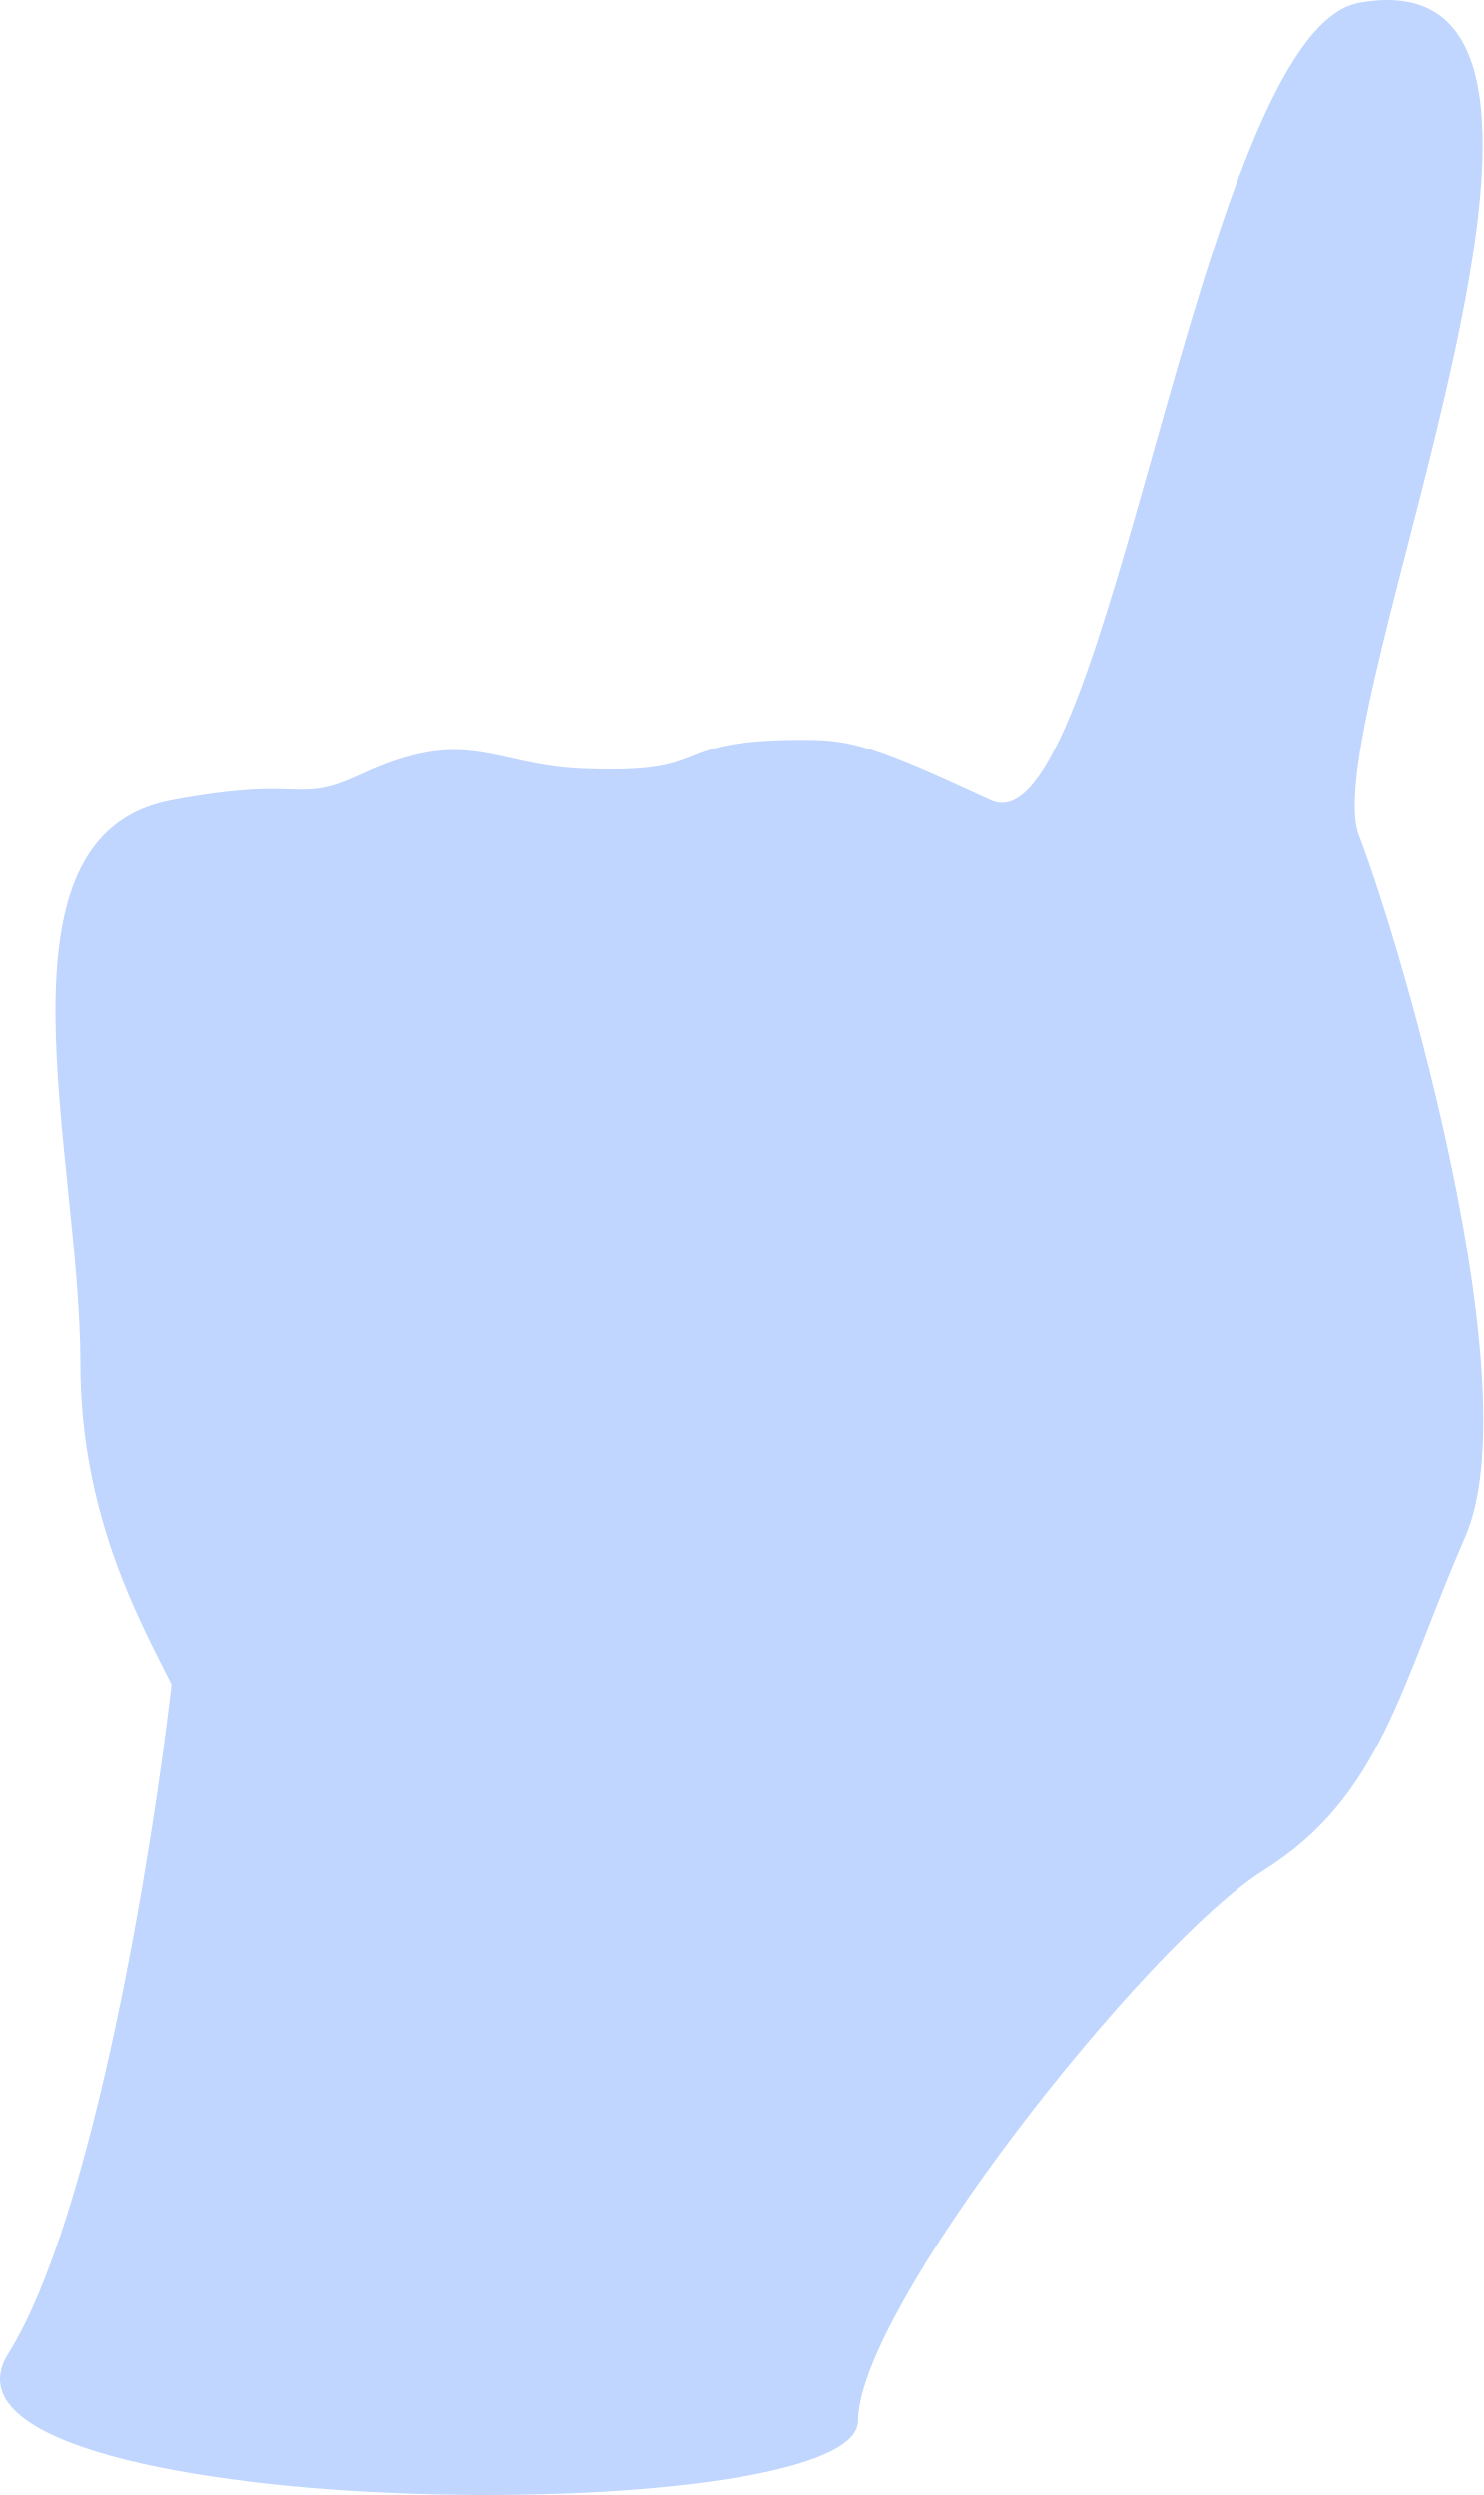
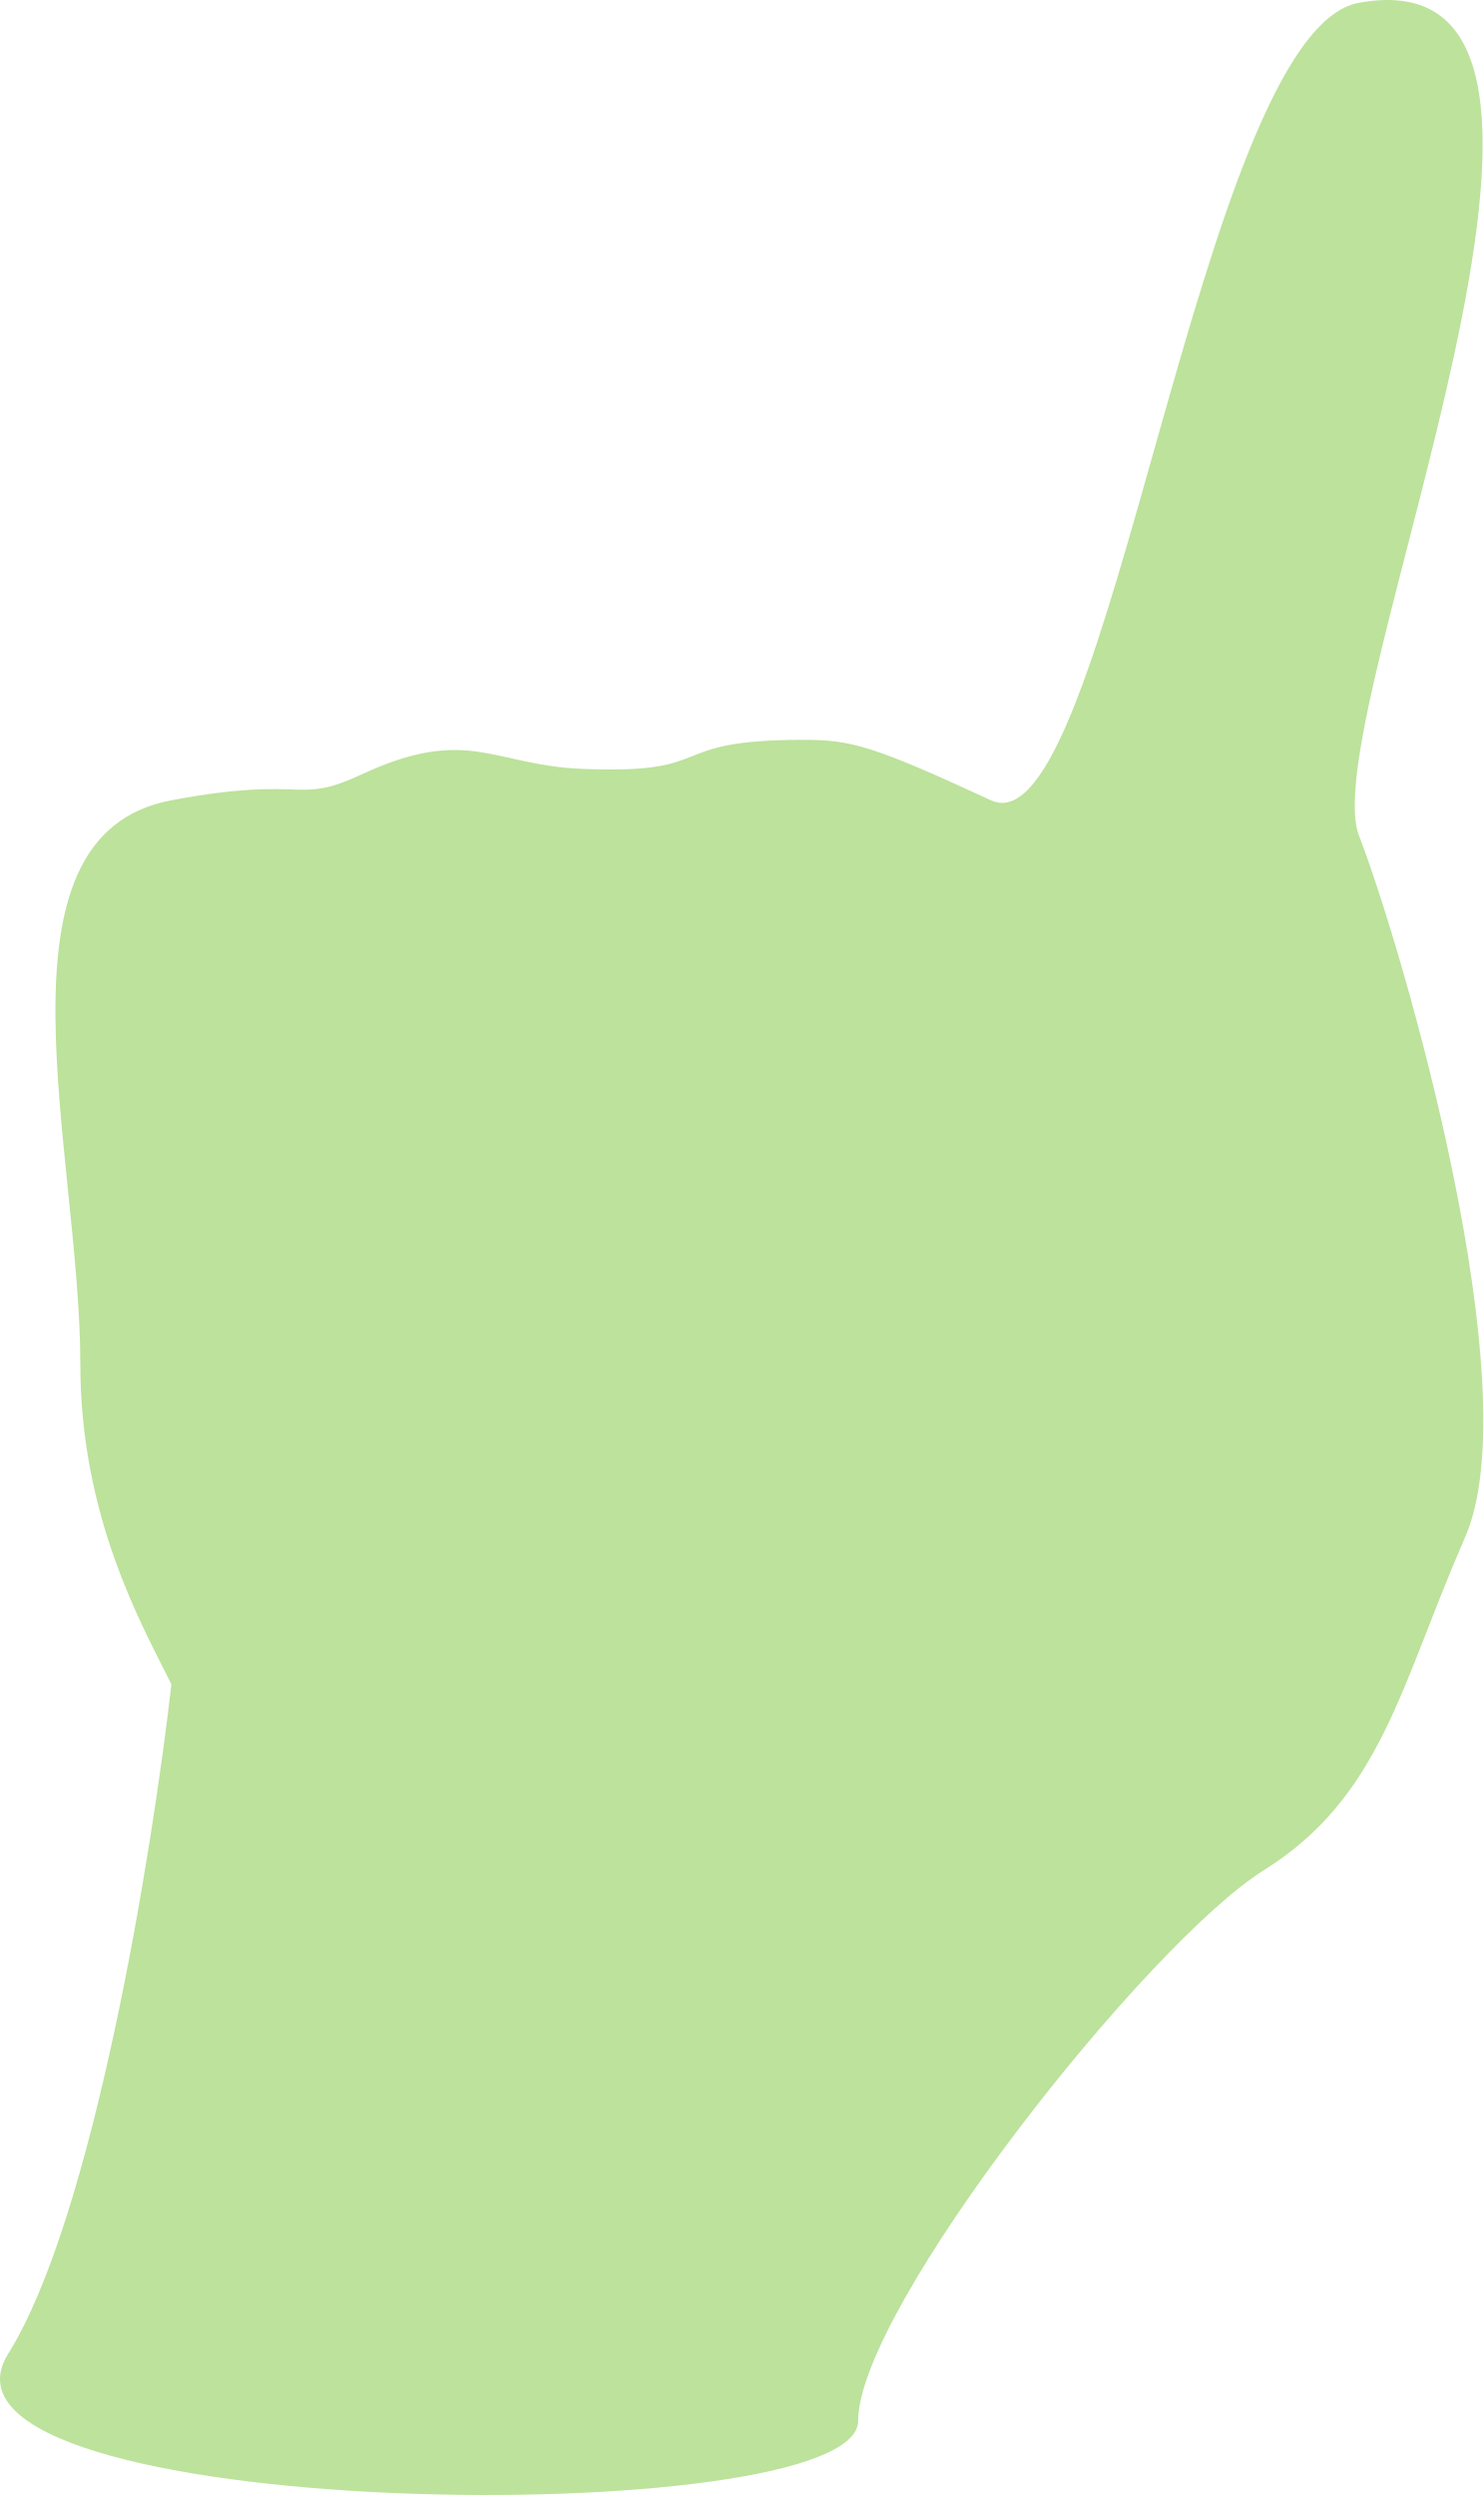
<svg xmlns="http://www.w3.org/2000/svg" width="103.172" height="173.539" viewBox="0 0 103.172 173.539" fill="none">
-   <path d="M 5.587 94.872 C 5.589 105.566 9.899 113.066 11.922 117.15 C 10.602 128.735 6.485 154.265 0.573 163.711 C -6.816 175.518 59.688 176.186 59.688 168.389 C 59.688 160.592 79.745 135.195 87.926 130.071 C 96.107 124.948 97.427 117.15 101.913 106.903 C 106.4 96.655 97.691 66.357 94.524 58.114 C 91.357 49.872 115.372 -3.595 94.524 0.192 C 83.382 2.216 77.106 59.451 68.925 55.664 C 60.744 51.877 59.215 51.459 55.895 51.459 C 45.933 51.46 50.183 53.875 40.493 53.479 C 34.236 53.223 32.541 50.425 25.116 53.882 C 22.911 54.908 21.968 54.956 20.557 54.918 C 19.007 54.877 16.894 54.731 11.922 55.664 C -1.137 58.114 5.585 80.181 5.587 94.872 Z" fill="#C0D6FF" fill-rule="nonzero" />
+   <path d="M 5.587 94.872 C 5.589 105.566 9.899 113.066 11.922 117.15 C 10.602 128.735 6.485 154.265 0.573 163.711 C -6.816 175.518 59.688 176.186 59.688 168.389 C 59.688 160.592 79.745 135.195 87.926 130.071 C 96.107 124.948 97.427 117.15 101.913 106.903 C 106.4 96.655 97.691 66.357 94.524 58.114 C 91.357 49.872 115.372 -3.595 94.524 0.192 C 83.382 2.216 77.106 59.451 68.925 55.664 C 60.744 51.877 59.215 51.459 55.895 51.459 C 45.933 51.46 50.183 53.875 40.493 53.479 C 34.236 53.223 32.541 50.425 25.116 53.882 C 22.911 54.908 21.968 54.956 20.557 54.918 C 19.007 54.877 16.894 54.731 11.922 55.664 C -1.137 58.114 5.585 80.181 5.587 94.872 Z" fill="#BCE29B" fill-rule="nonzero" />
</svg>
